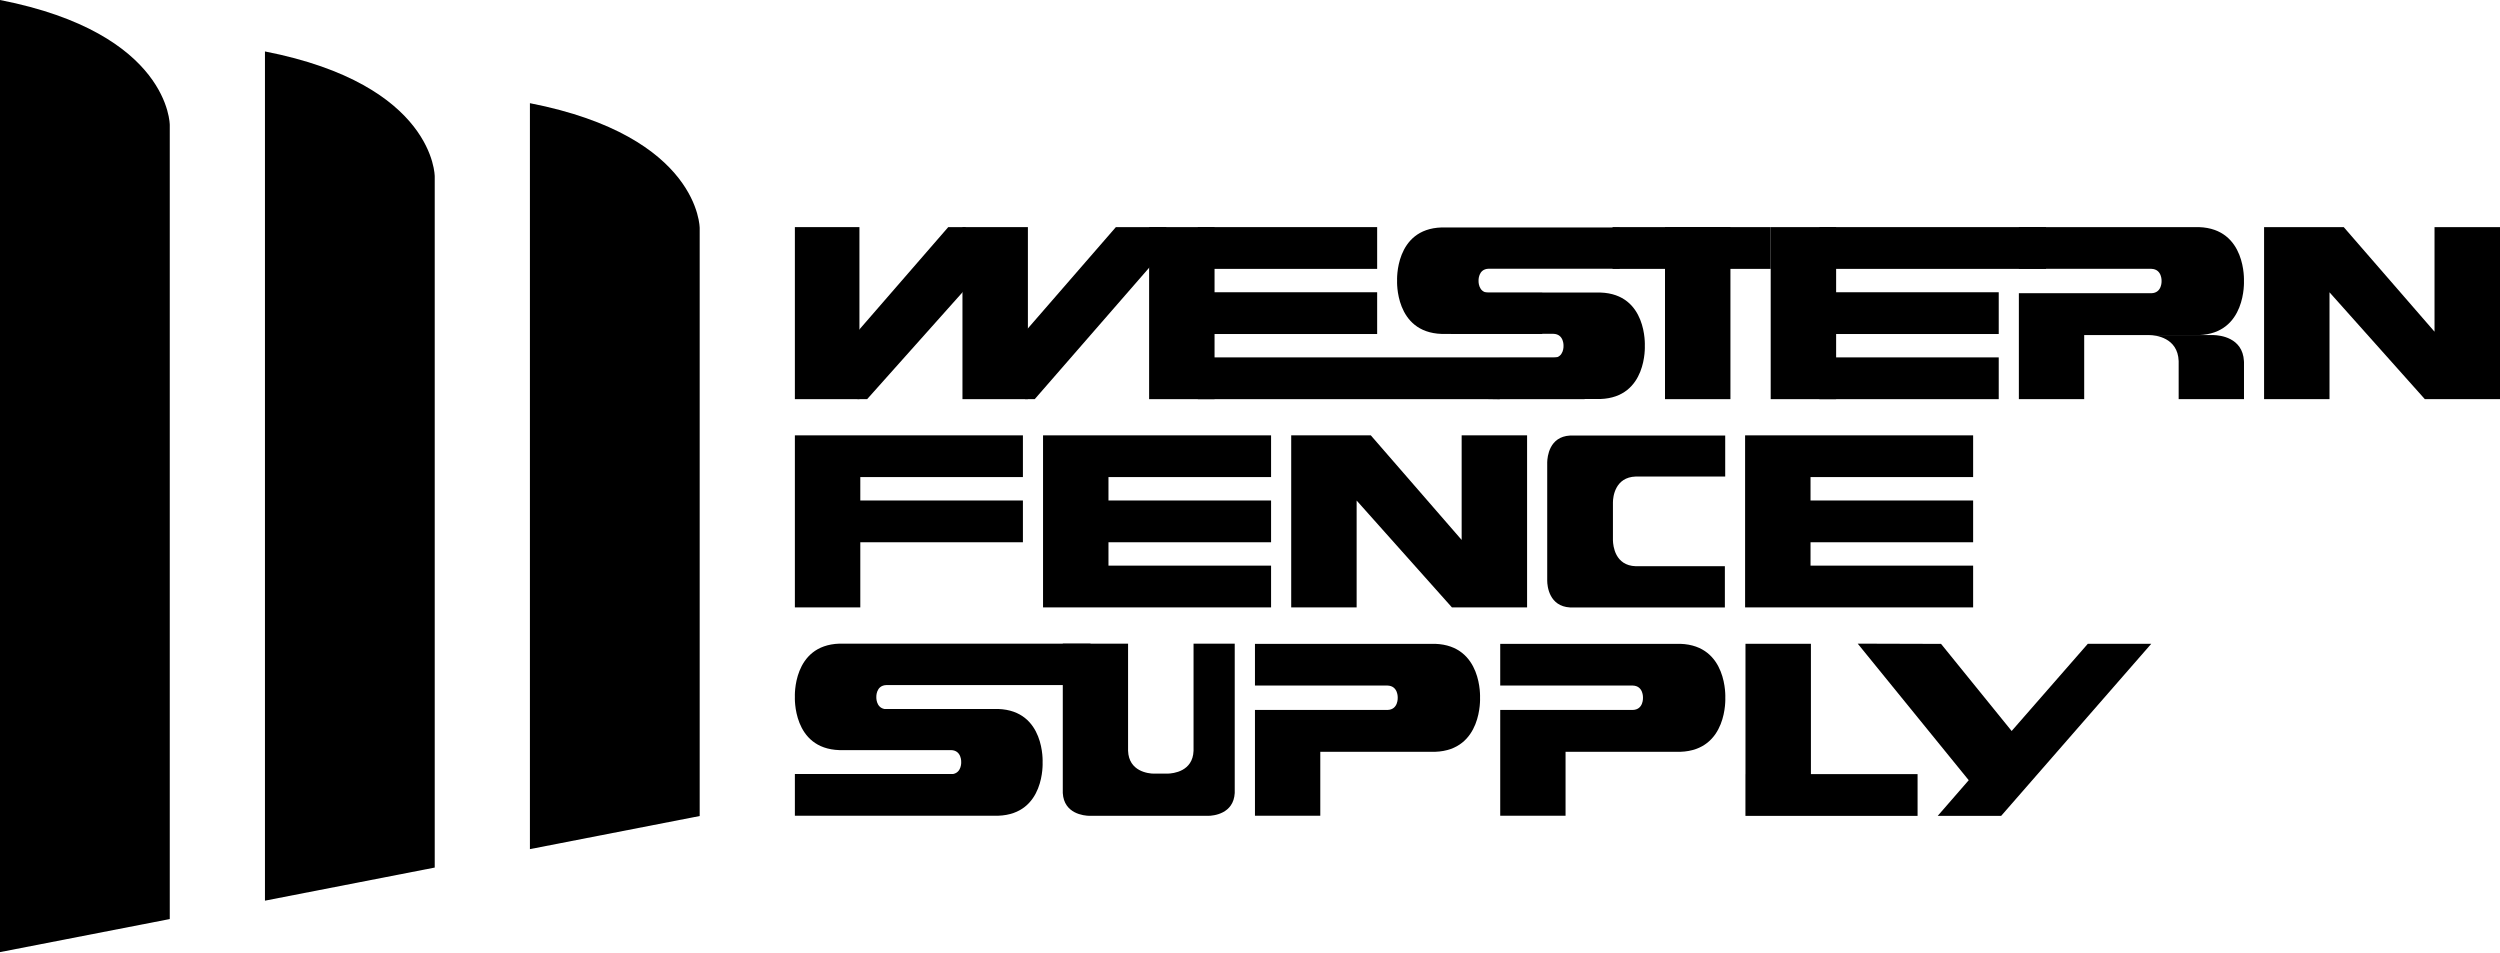
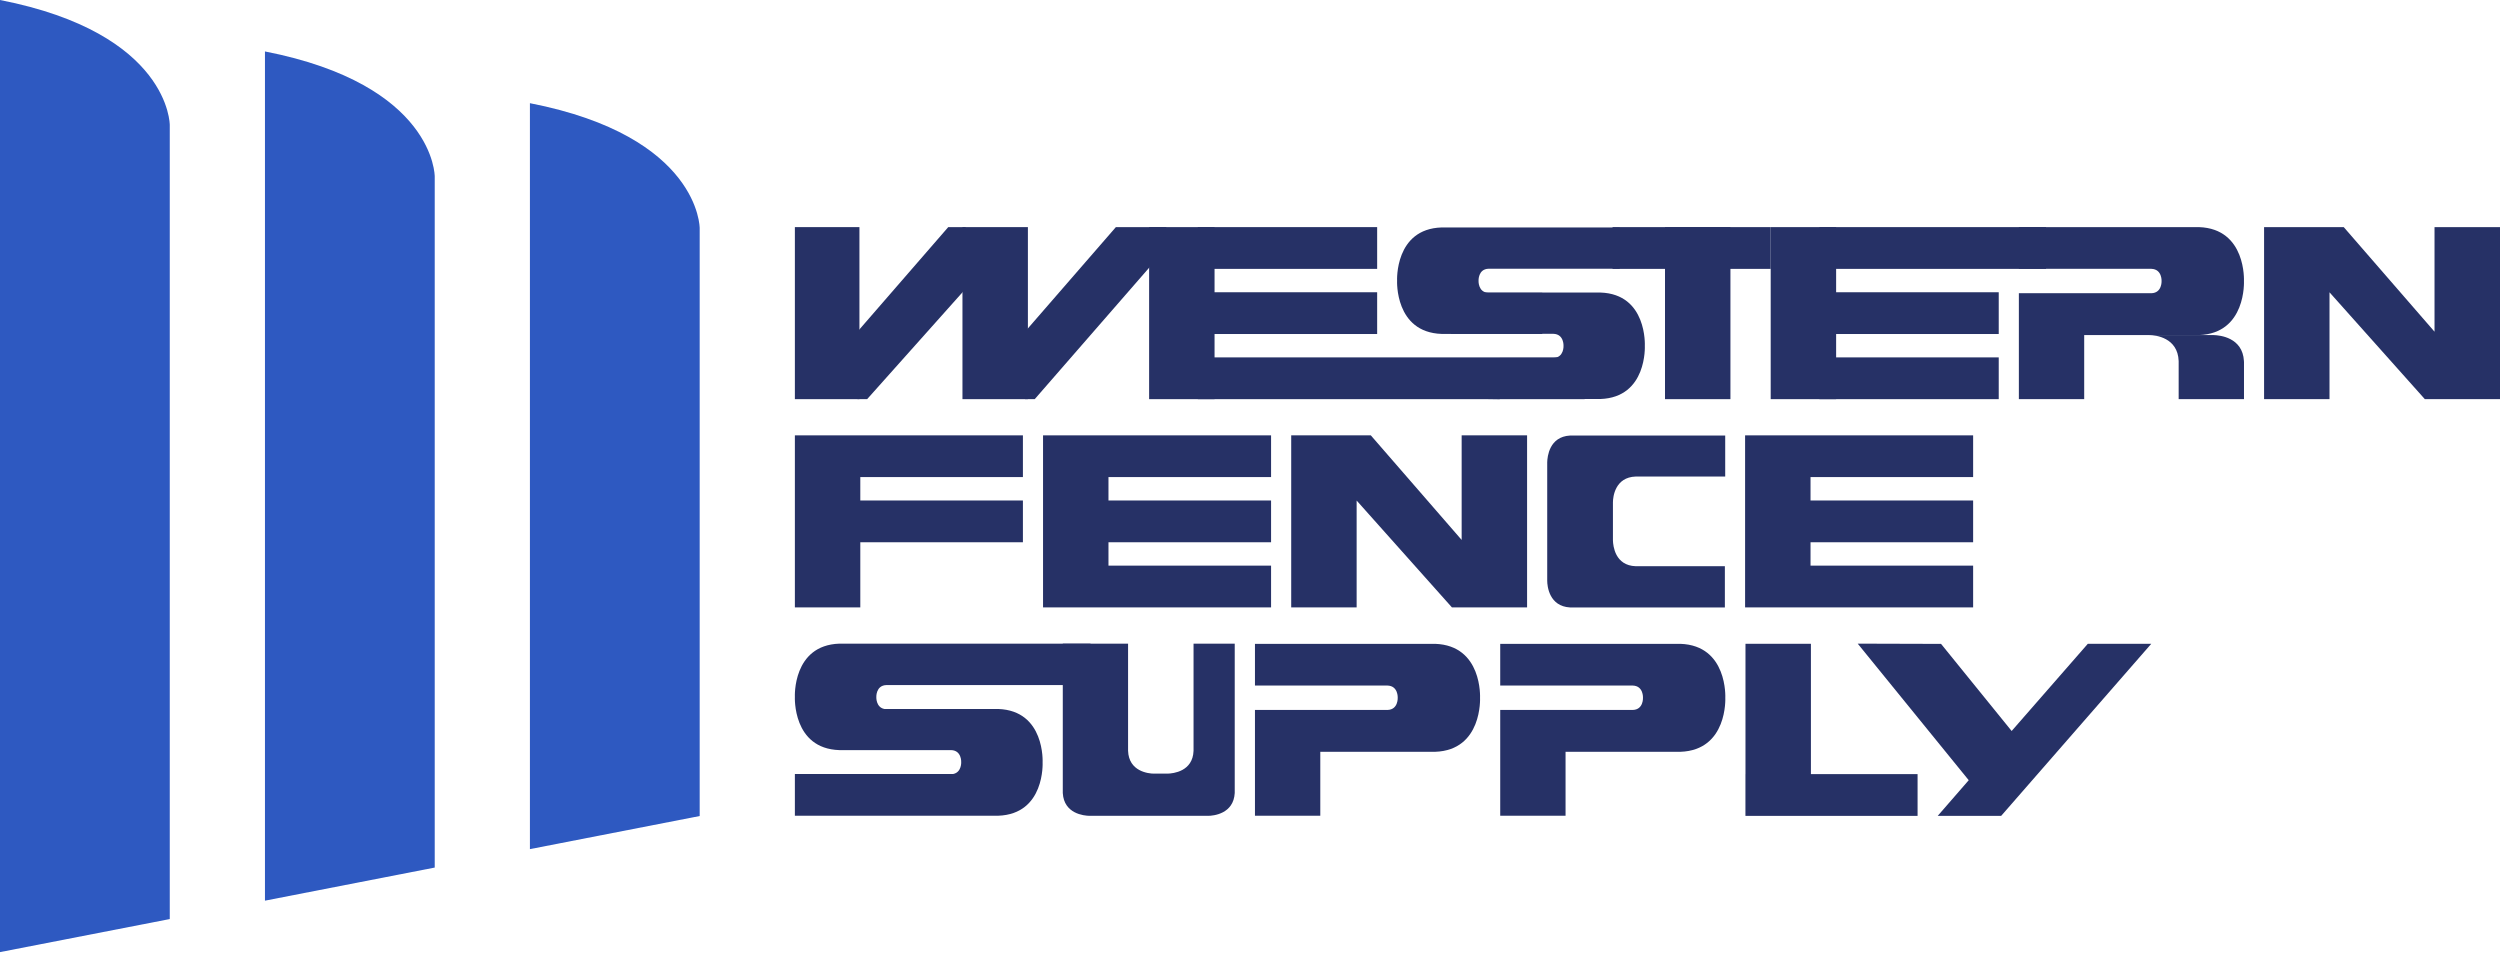
<svg xmlns="http://www.w3.org/2000/svg" id="Capa_1" data-name="Capa 1" viewBox="0 0 516.59 196.74">
-   <defs />
+   <defs>
+     <style>.cls-1{fill:#2e59c1}.cls-2{fill:#263166}</style>
+   </defs>
  <path class="cls-1" d="M0,0V196.74l35.08-6.83V25.83S35.17,6.88,0,0Z" />
  <path class="cls-1" d="M54.75,10.63V186.11l35.08-6.84V36.46S89.92,17.51,54.75,10.63Z" />
  <path class="cls-1" d="M109.5,21.32V175.46l35.08-6.84V47.14S144.66,28.19,109.5,21.32Z" />
  <path class="cls-2" d="M454.38,69.24h0c9.83-.34,9.3-11.16,9.3-11.16s.53-10.82-9.3-11.15H417.17v8.62h27.39c2.22.08,2.1,2.52,2.1,2.52s.12,2.45-2.1,2.52l0,0H417.17V82.47h13.5V69.24Z" />
  <path class="cls-2" d="M463.68,74.77s0-.06,0-.1v-.06h0c-.27-4.89-5-5.34-6.29-5.37h-13.3c1.32,0,5.93.51,6.1,5.37h0v7.86h13.5v-7.7Z" />
  <path class="cls-2" d="M435.16,69.24h0Z" />
  <path class="cls-2" d="M321.33,69H297.89c-9.72-.33-9.2-11-9.2-11s-.52-10.7,9.2-11h36.79v8.53H307.59c-2.19.07-2.07,2.49-2.07,2.49s-.12,2.42,2.07,2.49l0,0h11.1V69" />
  <path class="cls-2" d="M316.89,69h0Z" />
  <path class="cls-2" d="M307.25,82.45h23.44c9.72-.33,9.19-11,9.19-11s.53-10.7-9.19-11H299.81v8.53H321c2.2.07,2.08,2.49,2.08,2.49s.12,2.42-2.08,2.49l0,0H309.91v8.53" />
  <path class="cls-2" d="M327.94,90.29h0Z" />
  <rect class="cls-2" x="164.25" y="46.93" width="13.34" height="35.55" />
  <rect class="cls-2" x="198.88" y="46.93" width="13.52" height="35.55" />
  <rect class="cls-2" x="237.45" y="46.93" width="13.52" height="35.55" />
  <rect class="cls-2" x="344.05" y="46.93" width="13.52" height="35.55" />
  <polygon class="cls-2" points="200.34 59.25 199.53 46.93 195.94 46.93 177.18 68.54 177.18 82.47 179.19 82.47 199.74 59.44 199.71 59.35 200.34 59.25" />
  <polygon class="cls-2" points="241.04 46.93 230.58 46.93 211.81 68.54 211.81 82.47 213.82 82.47 238.65 53.95 241.04 46.93" />
  <polygon class="cls-2" points="503.06 46.93 503.06 68.54 484.3 46.93 481.36 46.93 480.71 46.93 467.84 46.93 467.84 82.47 481.36 82.47 481.36 60.4 501.05 82.47 503.06 82.47 516.59 82.47 516.59 46.93 503.06 46.93" />
  <rect class="cls-2" x="247.51" y="46.93" width="37.06" height="8.63" />
  <rect class="cls-2" x="333.21" y="46.93" width="32.68" height="8.63" />
  <rect class="cls-2" x="247.51" y="60.39" width="37.06" height="8.63" />
  <rect class="cls-2" x="247.51" y="73.85" width="79.94" height="8.63" />
  <rect class="cls-2" x="365.89" y="46.93" width="13.52" height="35.55" />
  <rect class="cls-2" x="375.95" y="46.93" width="46.83" height="8.63" />
  <rect class="cls-2" x="375.95" y="60.39" width="37.06" height="8.63" />
  <rect class="cls-2" x="375.95" y="73.85" width="37.06" height="8.63" />
  <path class="cls-2" d="M336.42,90h-12c-4.29.24-4.68,4.38-4.71,5.52h0v1.06h0v22.91h0V120h0c0,1.14.42,5.28,4.71,5.52h32V117H338c-4.27-.14-4.68-4.19-4.71-5.35V115h0V100.46h0v3.36c0-1.16.44-5.21,4.71-5.35h18.49V90Z" />
  <polygon class="cls-2" points="324.57 89.96 336.42 89.96 336.42 89.96 324.57 89.96" />
  <polygon class="cls-2" points="336.42 125.51 336.42 125.51 324.57 125.51 336.42 125.51" />
  <polygon class="cls-2" points="302.03 89.96 302.03 111.57 283.26 89.96 280.33 89.96 279.68 89.96 266.81 89.96 266.81 125.51 280.33 125.51 280.33 103.43 300.02 125.51 302.03 125.51 315.55 125.51 315.55 89.96 302.03 89.96" />
  <polygon class="cls-2" points="211.37 103.42 177.77 103.42 177.77 98.58 211.37 98.58 211.37 89.96 174.31 89.96 174.31 89.96 164.25 89.96 164.25 125.51 177.77 125.51 177.77 112.05 211.37 112.05 211.37 103.42" />
  <polygon class="cls-2" points="262.65 98.58 262.65 89.96 229.05 89.96 225.59 89.96 215.53 89.96 215.53 125.51 225.59 125.51 229.05 125.51 262.65 125.51 262.65 116.88 229.05 116.88 229.05 112.05 262.65 112.05 262.65 103.42 229.05 103.42 229.05 98.58 262.65 98.58" />
  <polygon class="cls-2" points="407.72 98.58 407.72 89.96 374.12 89.96 370.66 89.96 360.6 89.96 360.6 125.51 370.66 125.51 374.12 125.51 407.72 125.51 407.72 116.88 374.12 116.88 374.12 112.05 407.72 112.05 407.72 103.42 374.12 103.42 374.12 98.58 407.72 98.58" />
  <path class="cls-2" d="M296.54,155.35h0c9.82-.33,9.29-11.16,9.29-11.16s.53-10.82-9.29-11.15H259.32v8.62h27.4c2.22.08,2.1,2.52,2.1,2.52s.12,2.45-2.1,2.52l0,0H259.32v21.86h13.5V155.35Z" />
  <path class="cls-2" d="M277.31,155.35h0Z" />
  <path class="cls-2" d="M347.22,155.35h0c9.82-.33,9.29-11.16,9.29-11.16s.53-10.82-9.29-11.15H310v8.62h27.4c2.22.08,2.1,2.52,2.1,2.52s.12,2.45-2.1,2.52l0,0H310v21.86h13.5V155.35Z" />
  <path class="cls-2" d="M328,155.35h0Z" />
  <path class="cls-2" d="M219.61,151.88h0s0,11.91,0,11.94v.05c.24,4.29,4.38,4.69,5.52,4.71h24.49c1.14,0,5.28-.42,5.52-4.71v-.05s0-11.91,0-11.94h0V133h-8.51v22.14h0c-.15,4.27-4.2,4.69-5.36,4.72h-2.82c-1.15,0-5.2-.45-5.35-4.72h0V133H219.61Z" />
  <polygon class="cls-2" points="219.61 163.73 219.61 151.88 219.61 151.88 219.61 163.73" />
  <polygon class="cls-2" points="255.16 151.88 255.16 151.88 255.16 163.73 255.16 151.88" />
  <polygon class="cls-2" points="374.2 159.96 374.2 133.03 360.68 133.03 360.68 159.96 360.67 159.96 360.67 168.59 396.24 168.59 396.24 159.96 374.2 159.96" />
  <path class="cls-2" d="M192.1,155.1h0Z" />
  <path class="cls-2" d="M206.25,146.5H182.74c-1.76-.35-1.66-2.45-1.66-2.45s-.12-2.42,2.08-2.49h42.18V133H173.45c-9.72.33-9.2,11-9.2,11s-.52,10.7,9.2,11h20.78V155h2.31c2.2.07,2.08,2.49,2.08,2.49s.1,2.08-1.64,2.44H164.25v8.63H203v0h3.25c9.72-.33,9.19-11,9.19-11S216,146.83,206.25,146.5Z" />
  <polygon class="cls-2" points="383.87 133 406.81 161.22 400.4 168.59 413.51 168.59 444.53 133.03 431.42 133.03 415.68 151.05 401.09 133.05 383.87 133" />
</svg>
